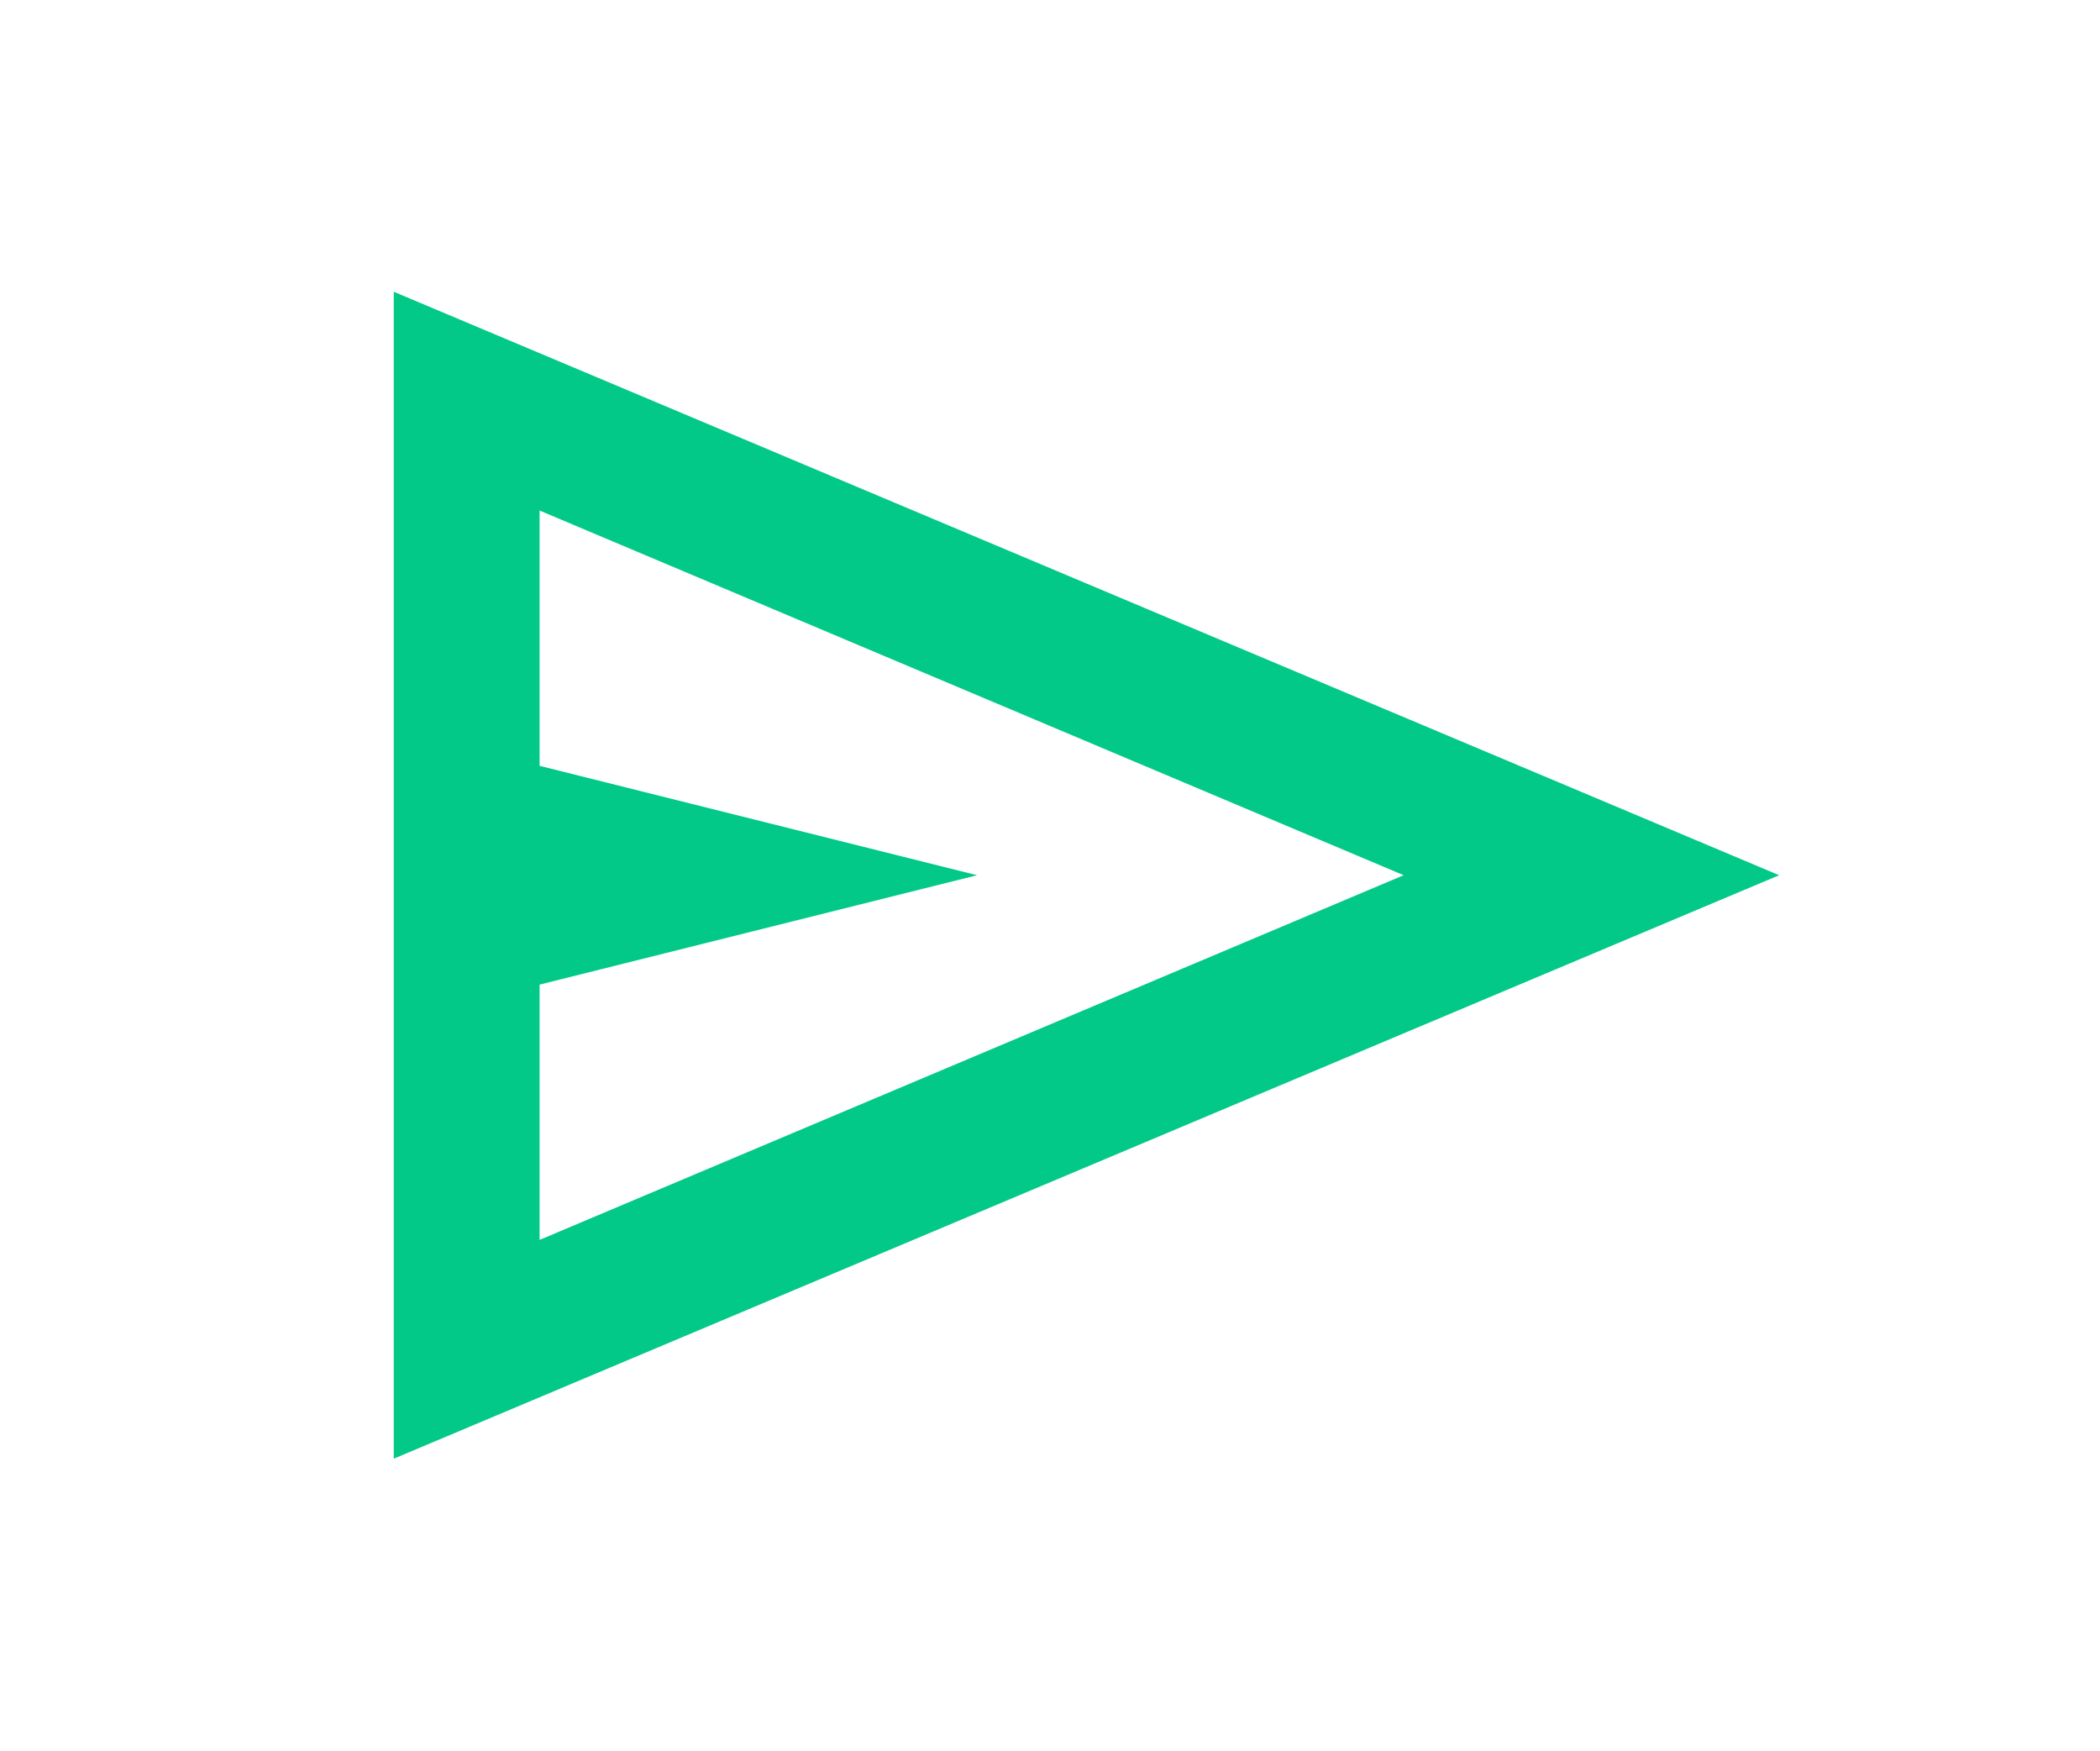
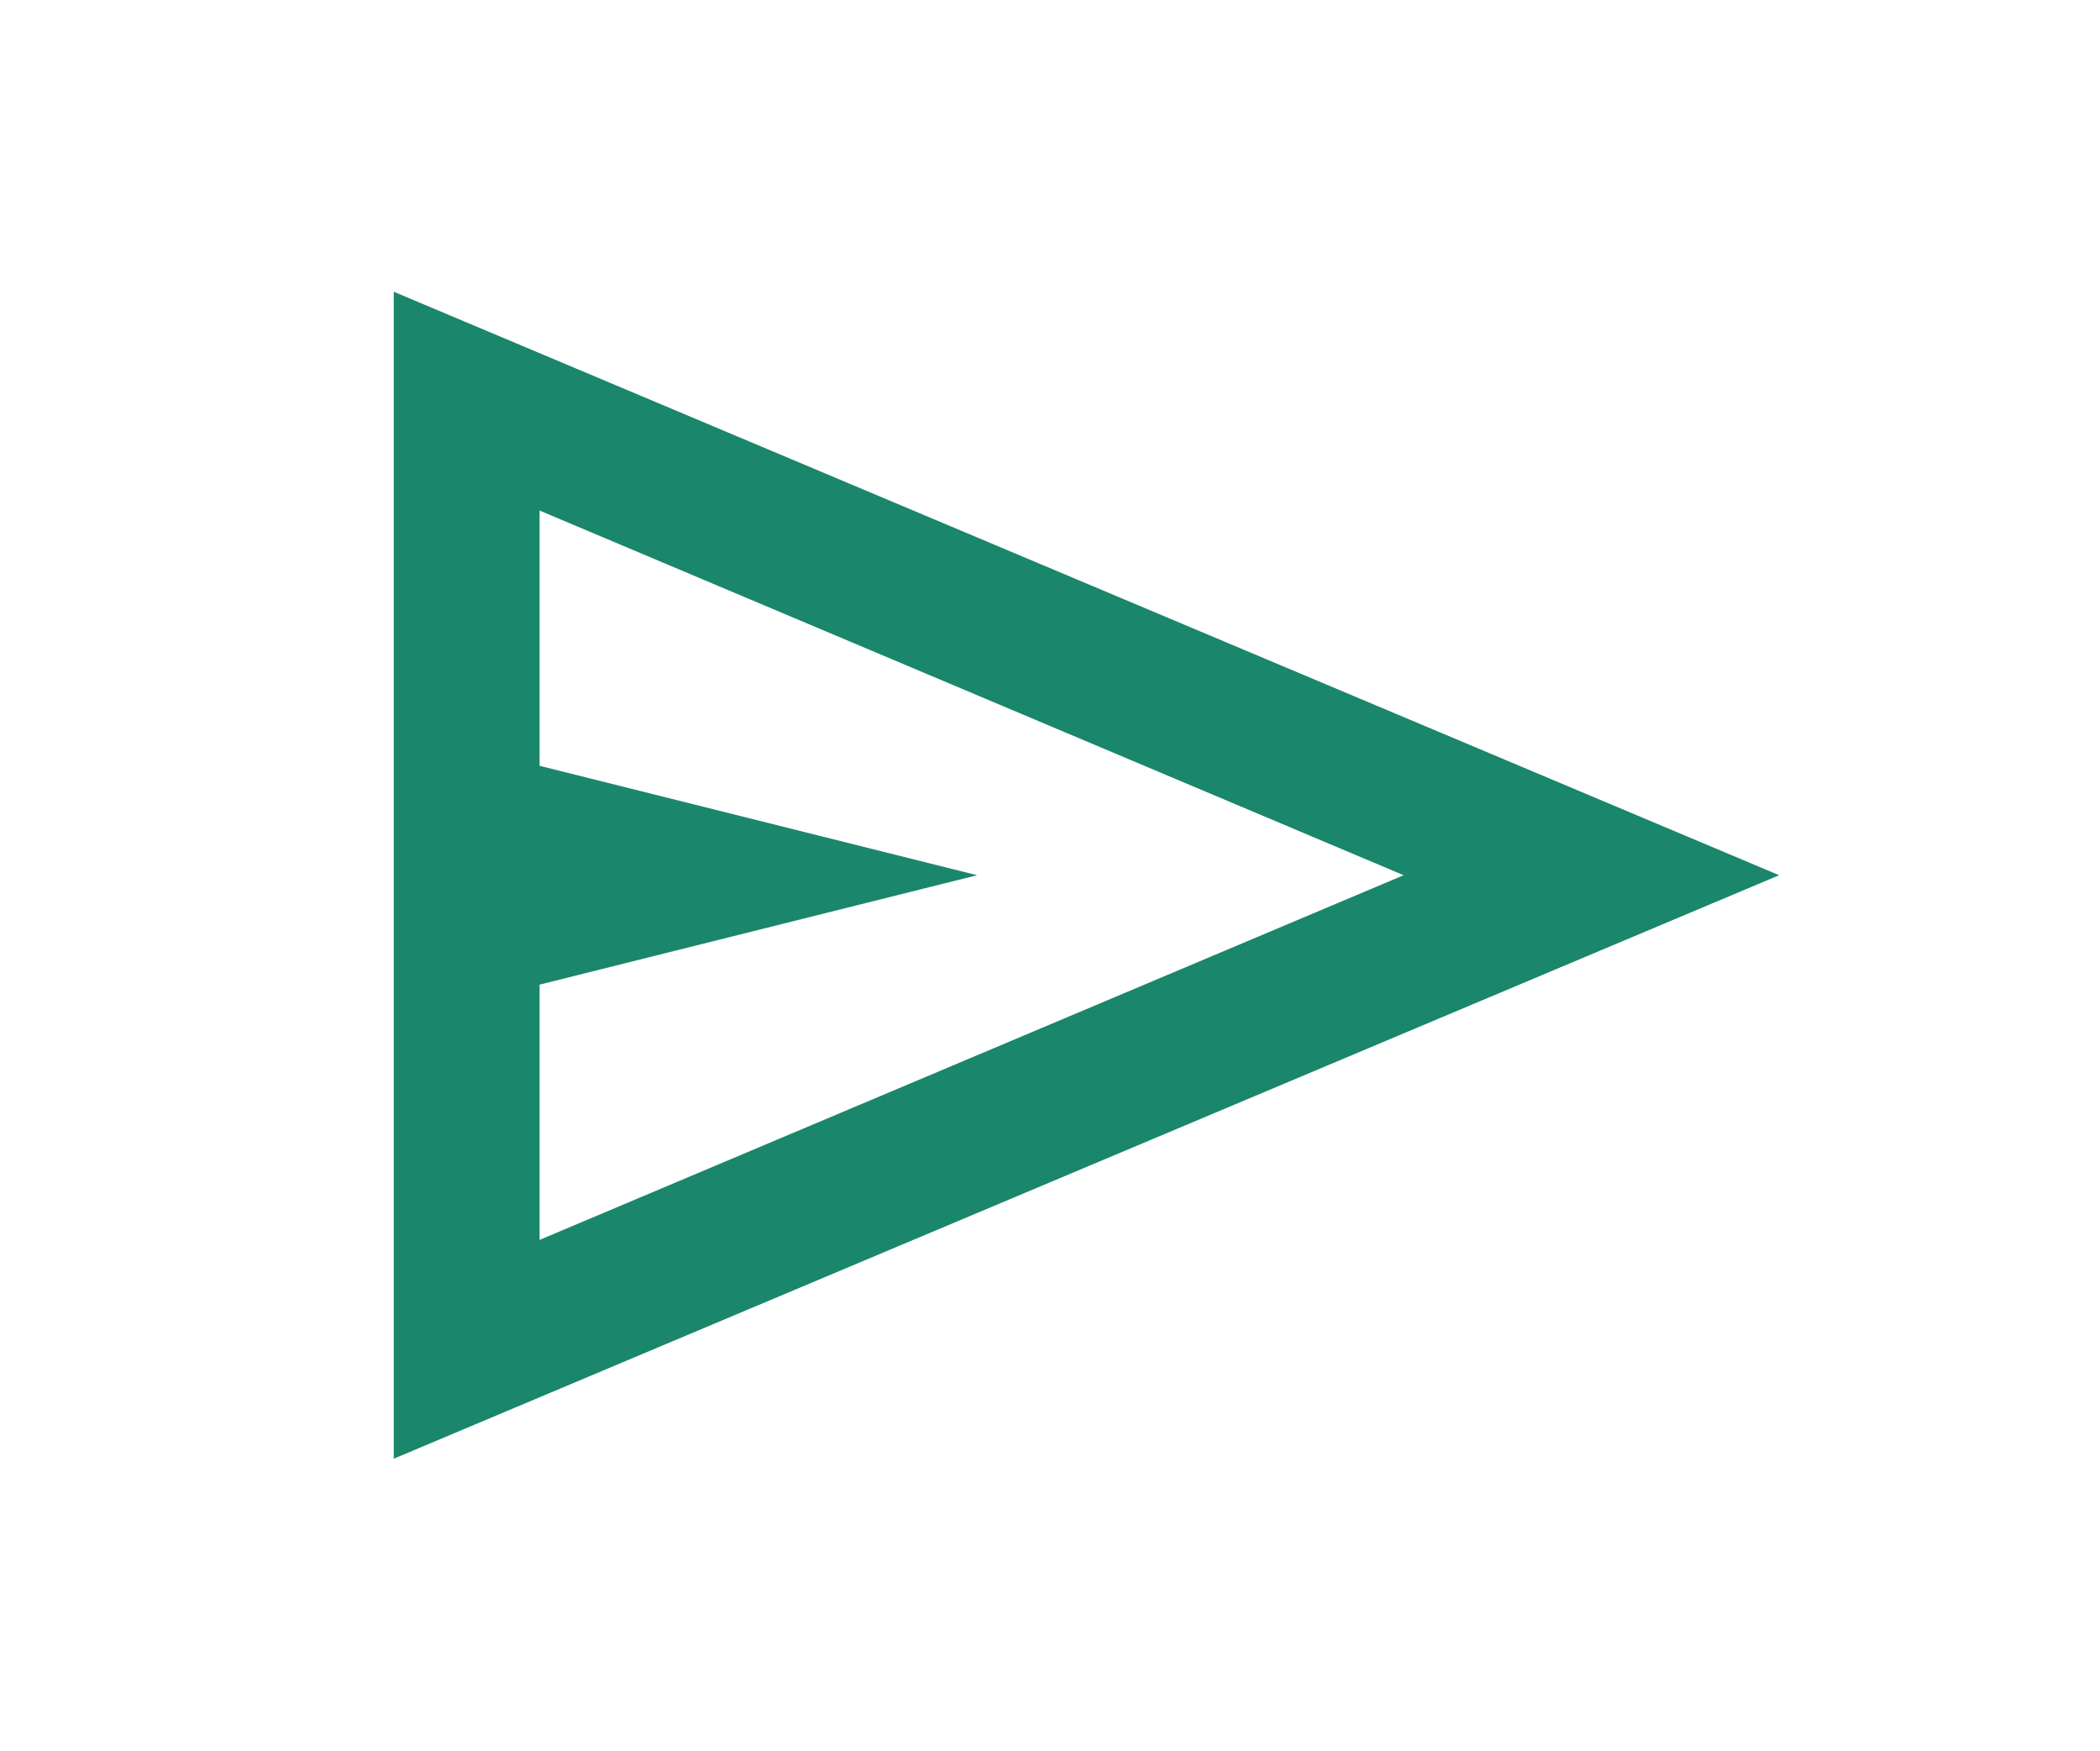
- <svg xmlns="http://www.w3.org/2000/svg" fill="#03C988" height="20px" viewBox="0 -960 960 960" width="24">
+ <svg xmlns="http://www.w3.org/2000/svg" fill="rgb(26, 134, 107)" height="20px" viewBox="0 -960 960 960" width="24">
  <path d="M120-160v-640l760 320-760 320Zm80-120 474-200-474-200v140l240 60-240 60v140Zm0 0v-400 400Z" />
</svg>
